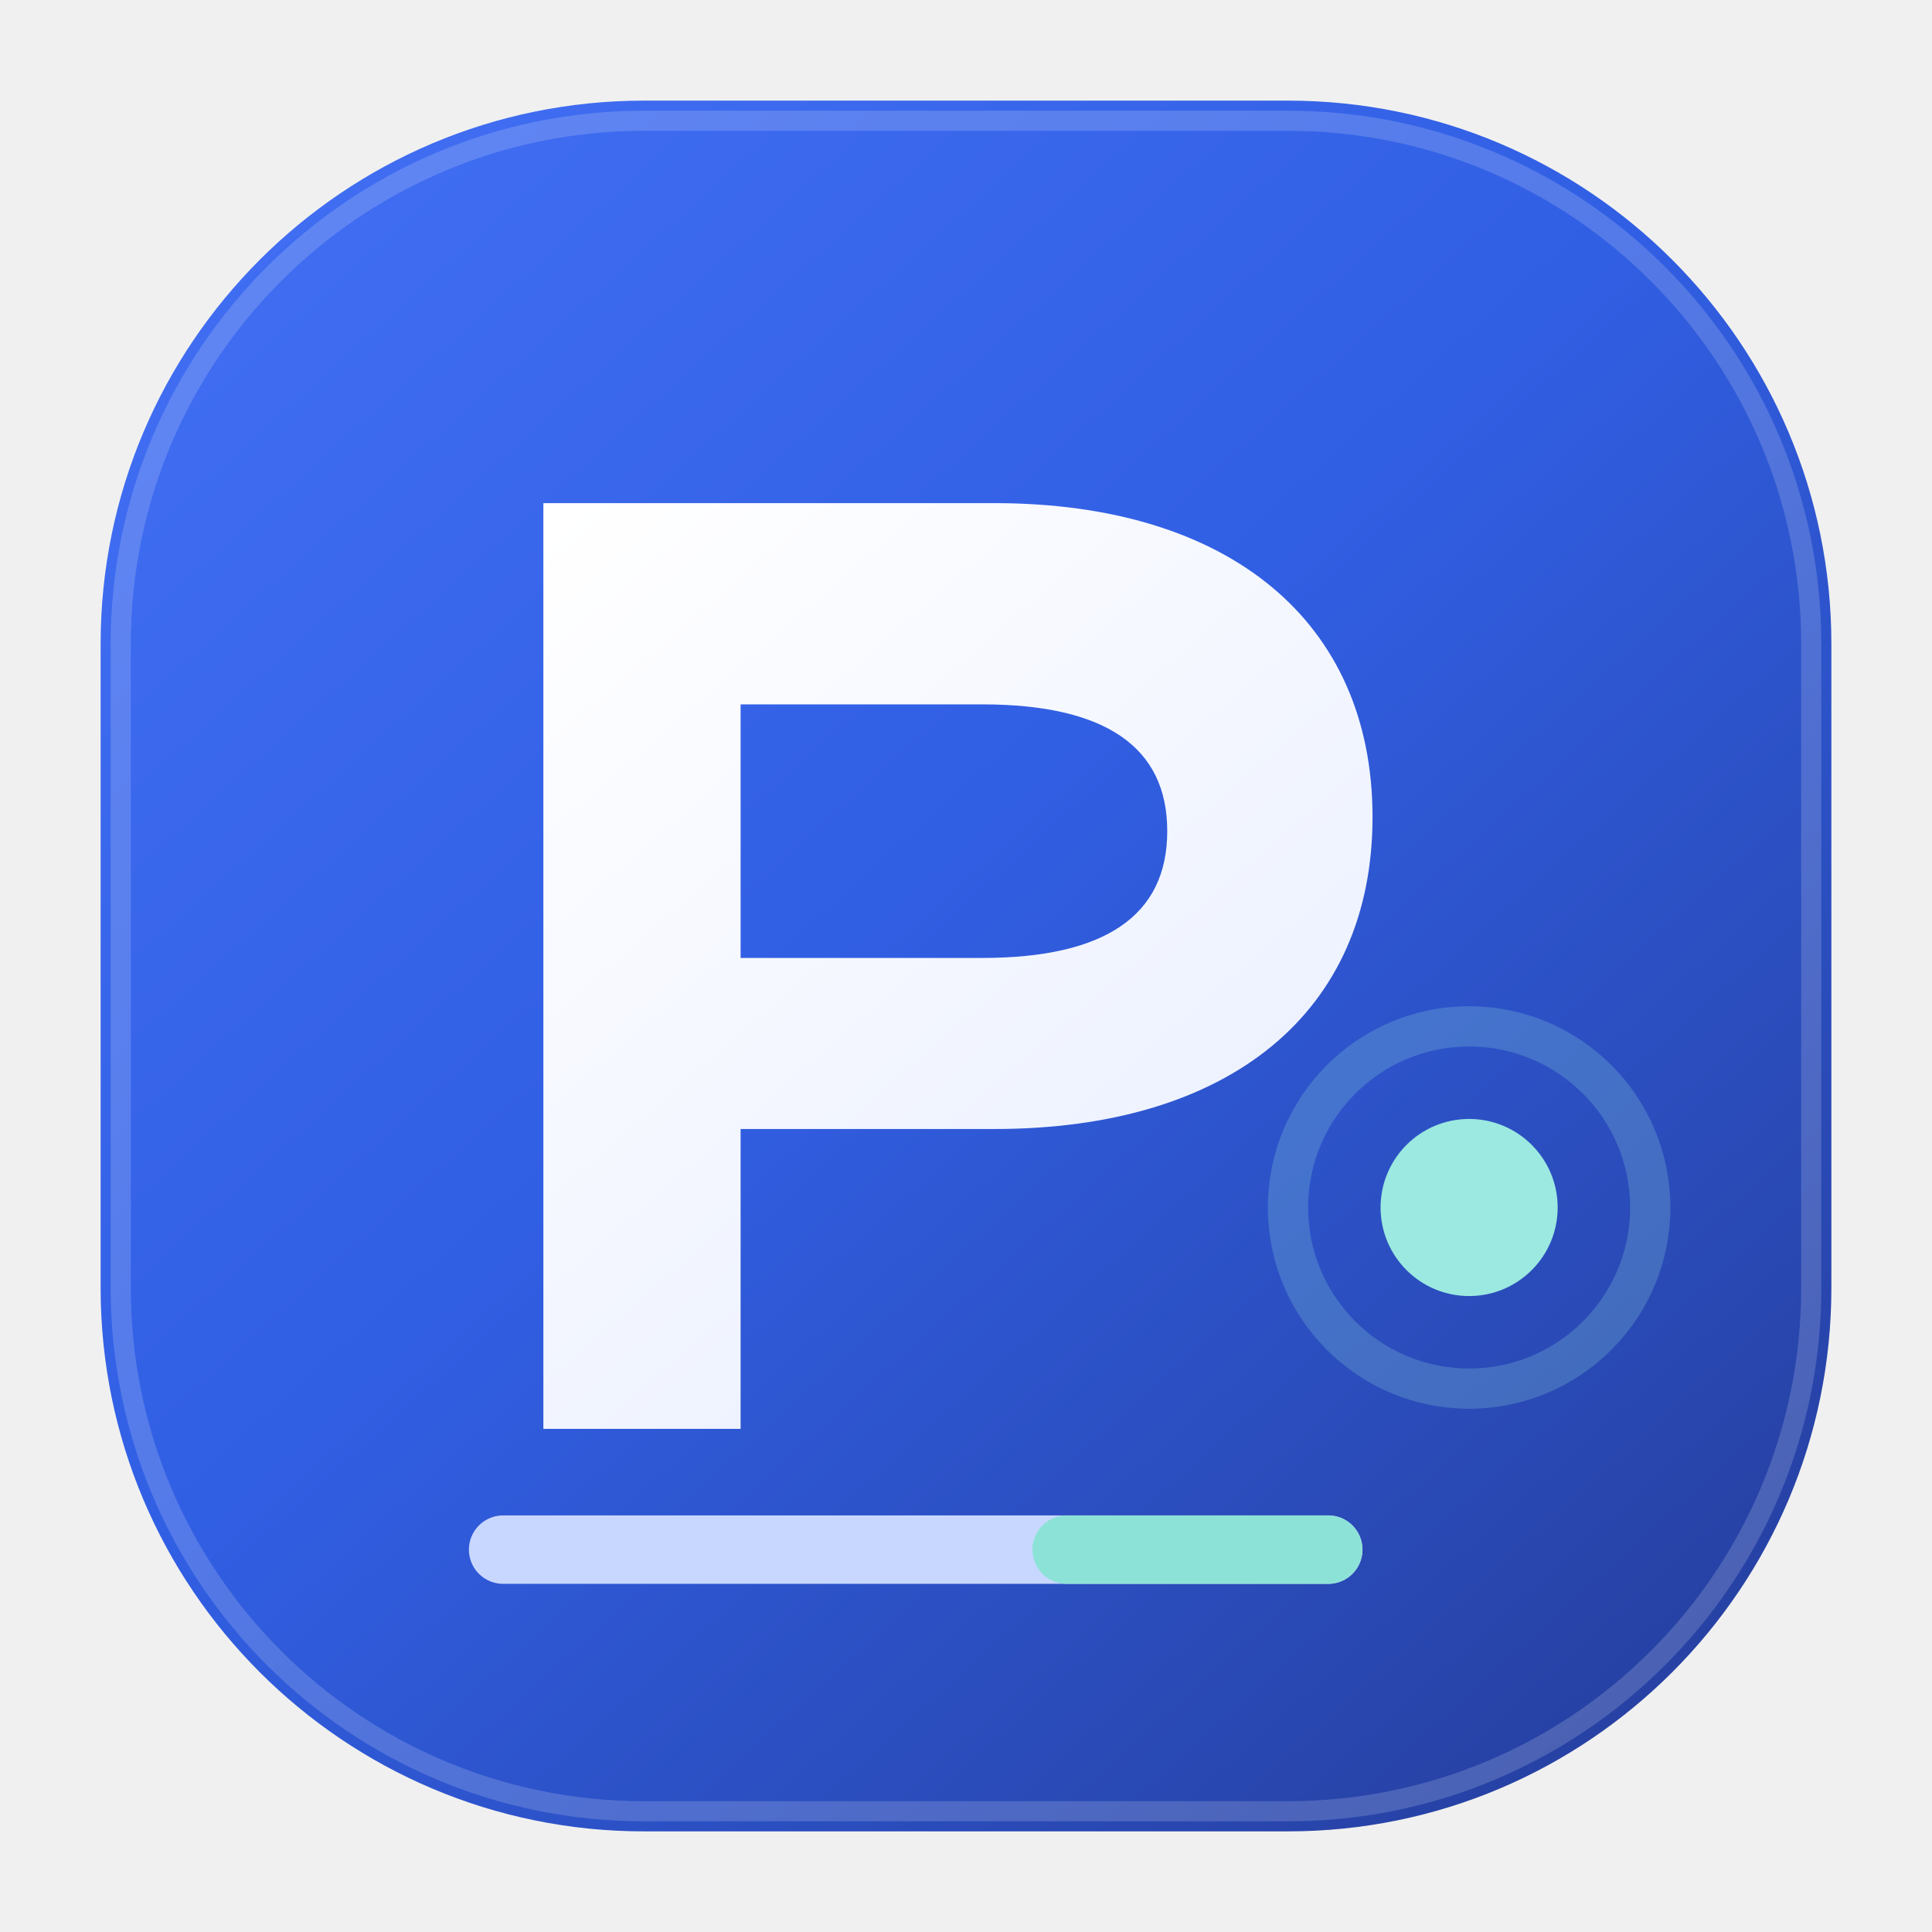
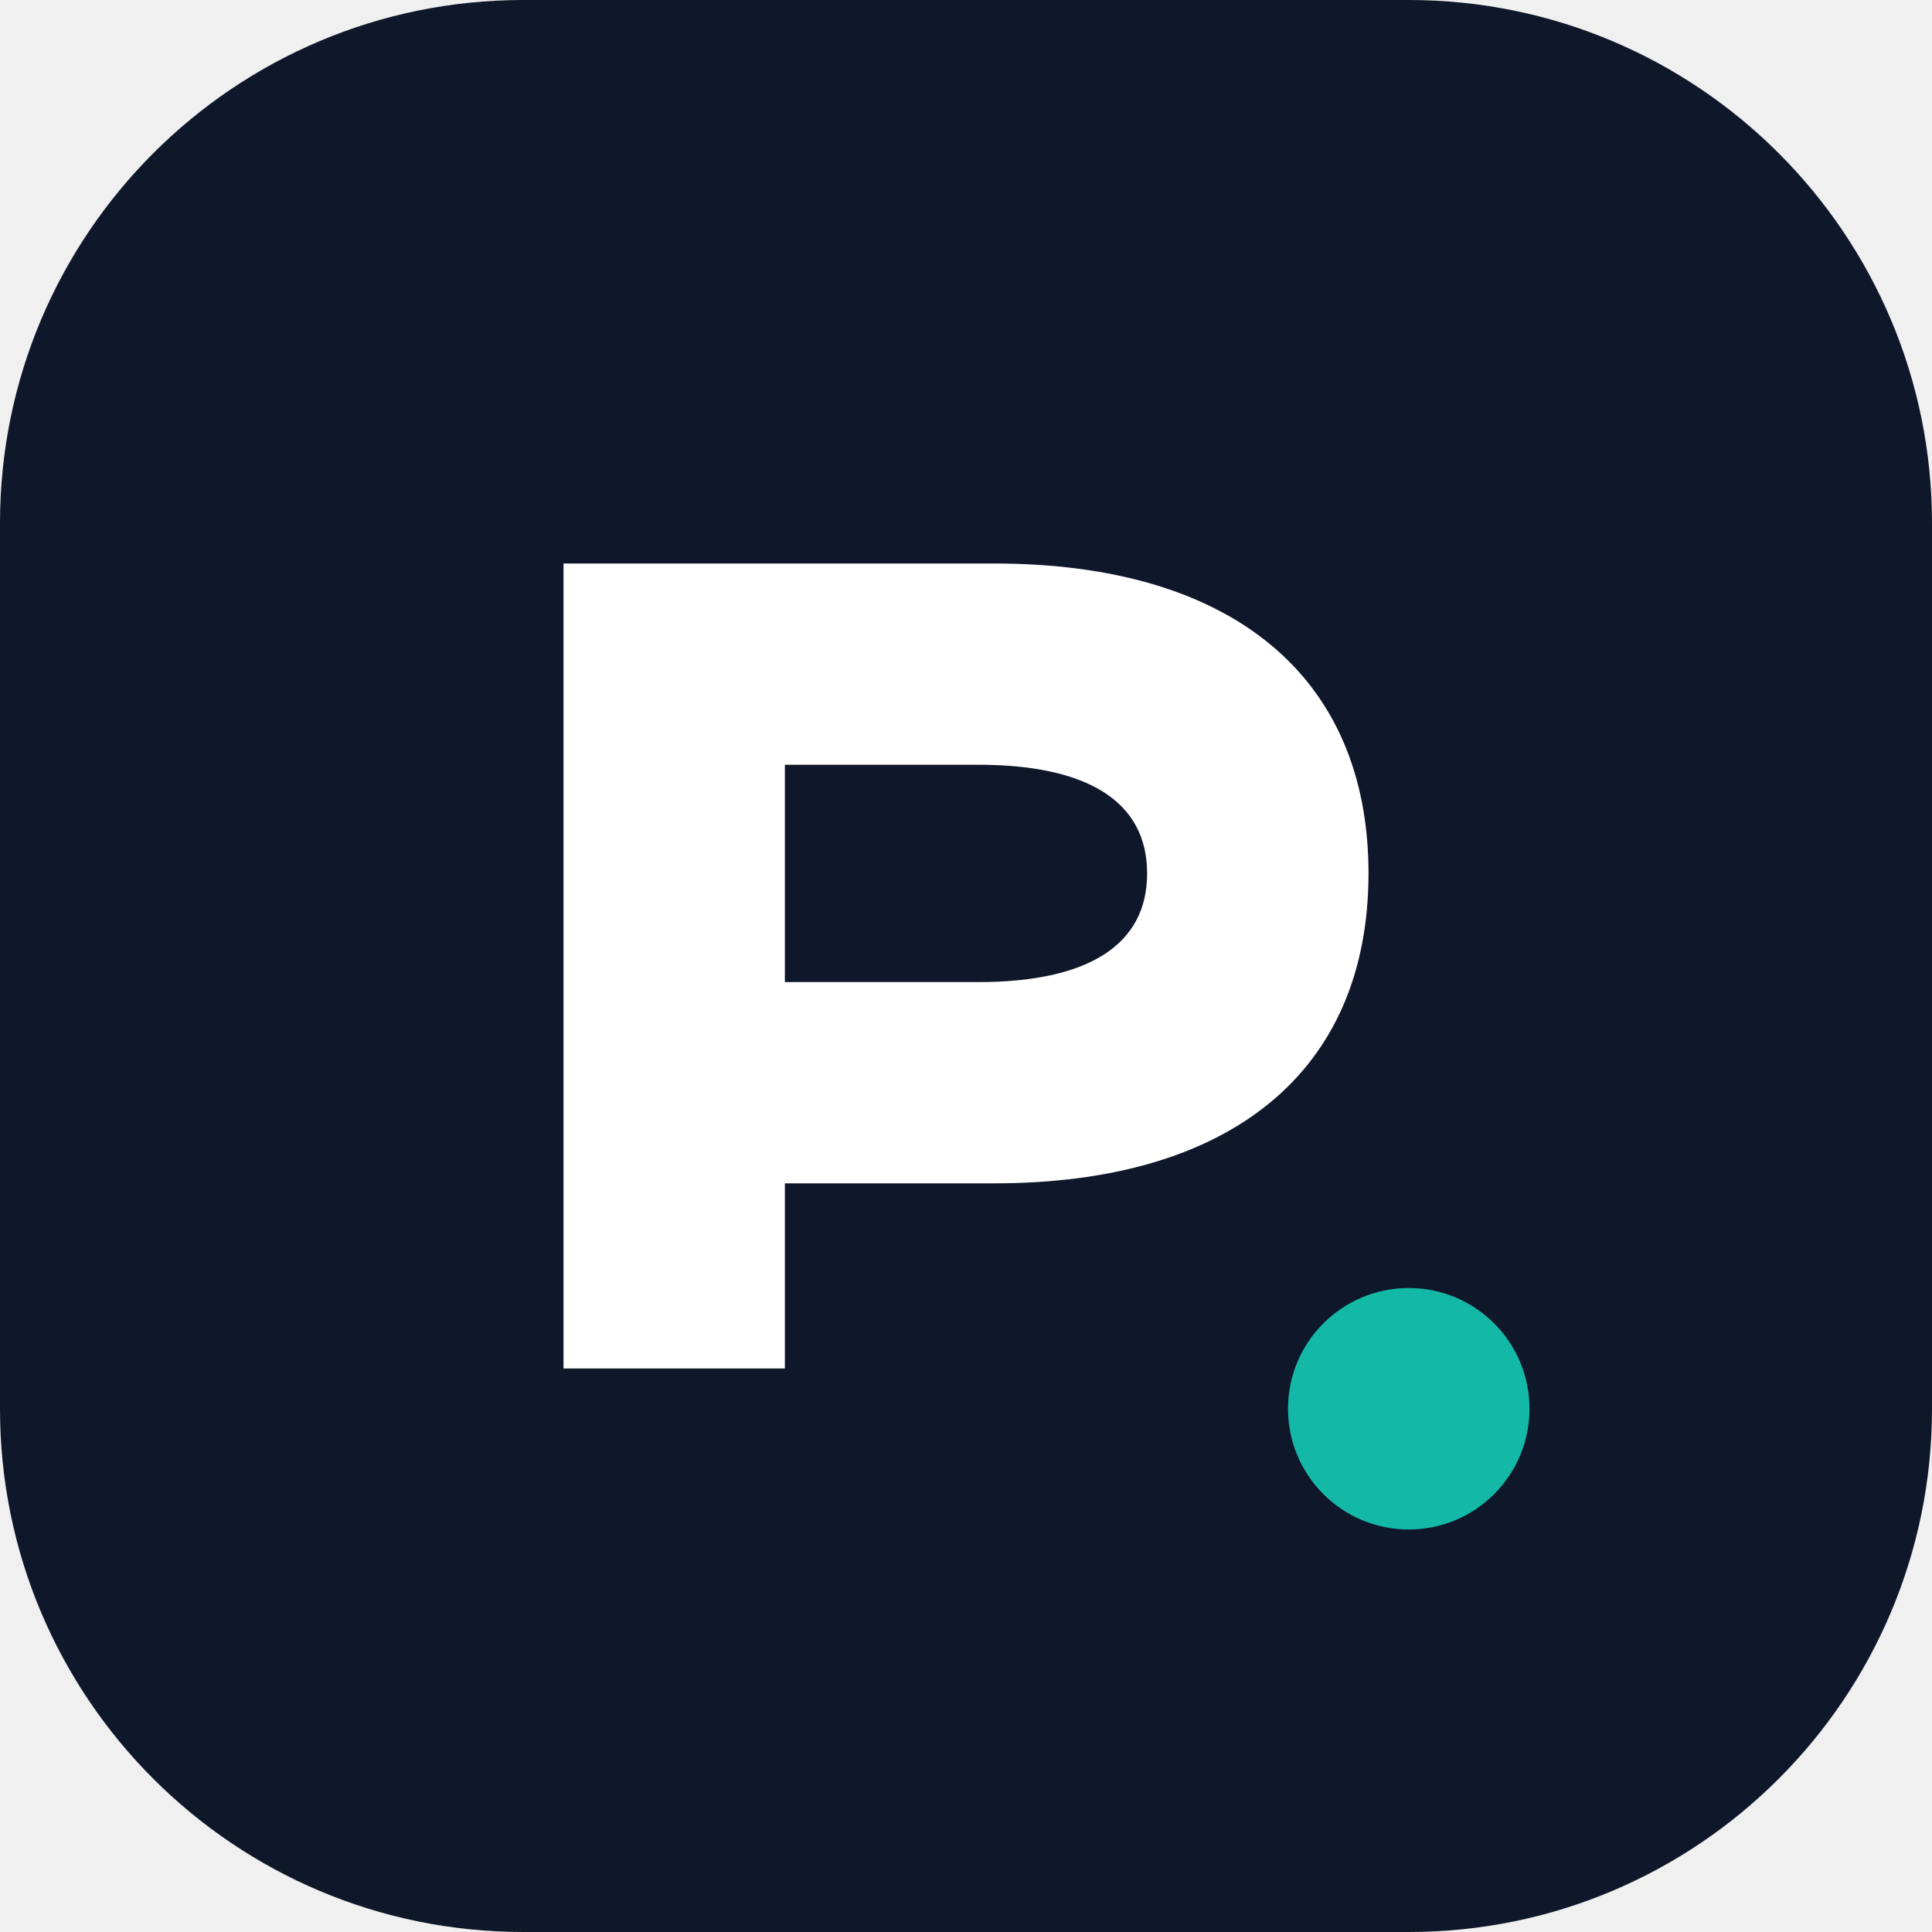
- <svg xmlns="http://www.w3.org/2000/svg" viewBox="0 0 96 96" role="img" aria-label="PRINTORA">
-   <defs>
-     <linearGradient id="pbg" x1="12" y1="8" x2="84" y2="88" gradientUnits="userSpaceOnUse">
-       <stop offset="0" stop-color="#416EF2" />
-       <stop offset=".45" stop-color="#315FE4" />
-       <stop offset="1" stop-color="#263F9F" />
-     </linearGradient>
-     <linearGradient id="pfill" x1="28" y1="25" x2="66" y2="69" gradientUnits="userSpaceOnUse">
-       <stop offset="0" stop-color="#FFFFFF" />
-       <stop offset="1" stop-color="#E8EEFF" />
-     </linearGradient>
-   </defs>
-   <rect x="5" y="5" width="86" height="86" rx="27" fill="url(#pbg)" />
-   <rect x="6" y="6" width="84" height="84" rx="26" fill="none" stroke="#fff" stroke-opacity=".17" />
-   <path d="M27 71V25h22.4c11.7 0 18.8 5.9 18.8 15.6S61.1 56.1 49.4 56.1H36.8V71H27Zm9.8-23.4h12c6.1 0 9.2-2.1 9.2-6.3s-3.1-6.3-9.2-6.3h-12v12.6Z" fill="url(#pfill)" />
-   <path d="M25 77h41" stroke="#C8D7FF" stroke-width="3.4" stroke-linecap="round" />
-   <path d="M53 77h13" stroke="#8DE2D8" stroke-width="3.4" stroke-linecap="round" />
-   <circle cx="73" cy="60" r="4.4" fill="#9BE9E0" />
-   <circle cx="73" cy="60" r="9" fill="none" stroke="#9BE9E0" stroke-opacity=".22" stroke-width="2" />
+ <svg xmlns="http://www.w3.org/2000/svg" viewBox="0 0 48 48">
+   <rect width="48" height="48" rx="13" fill="#0f172a" />
+   <path d="M14 34V14h10.7c5.9 0 9.3 2.8 9.3 7.7s-3.4 7.7-9.3 7.7h-5.2V34H14Zm5.5-9.6h4.8c2.7 0 4.2-.9 4.2-2.7s-1.5-2.7-4.2-2.7h-4.8v5.4Z" fill="#fff" />
+   <circle cx="35" cy="35" r="3" fill="#14b8a6" />
</svg>
